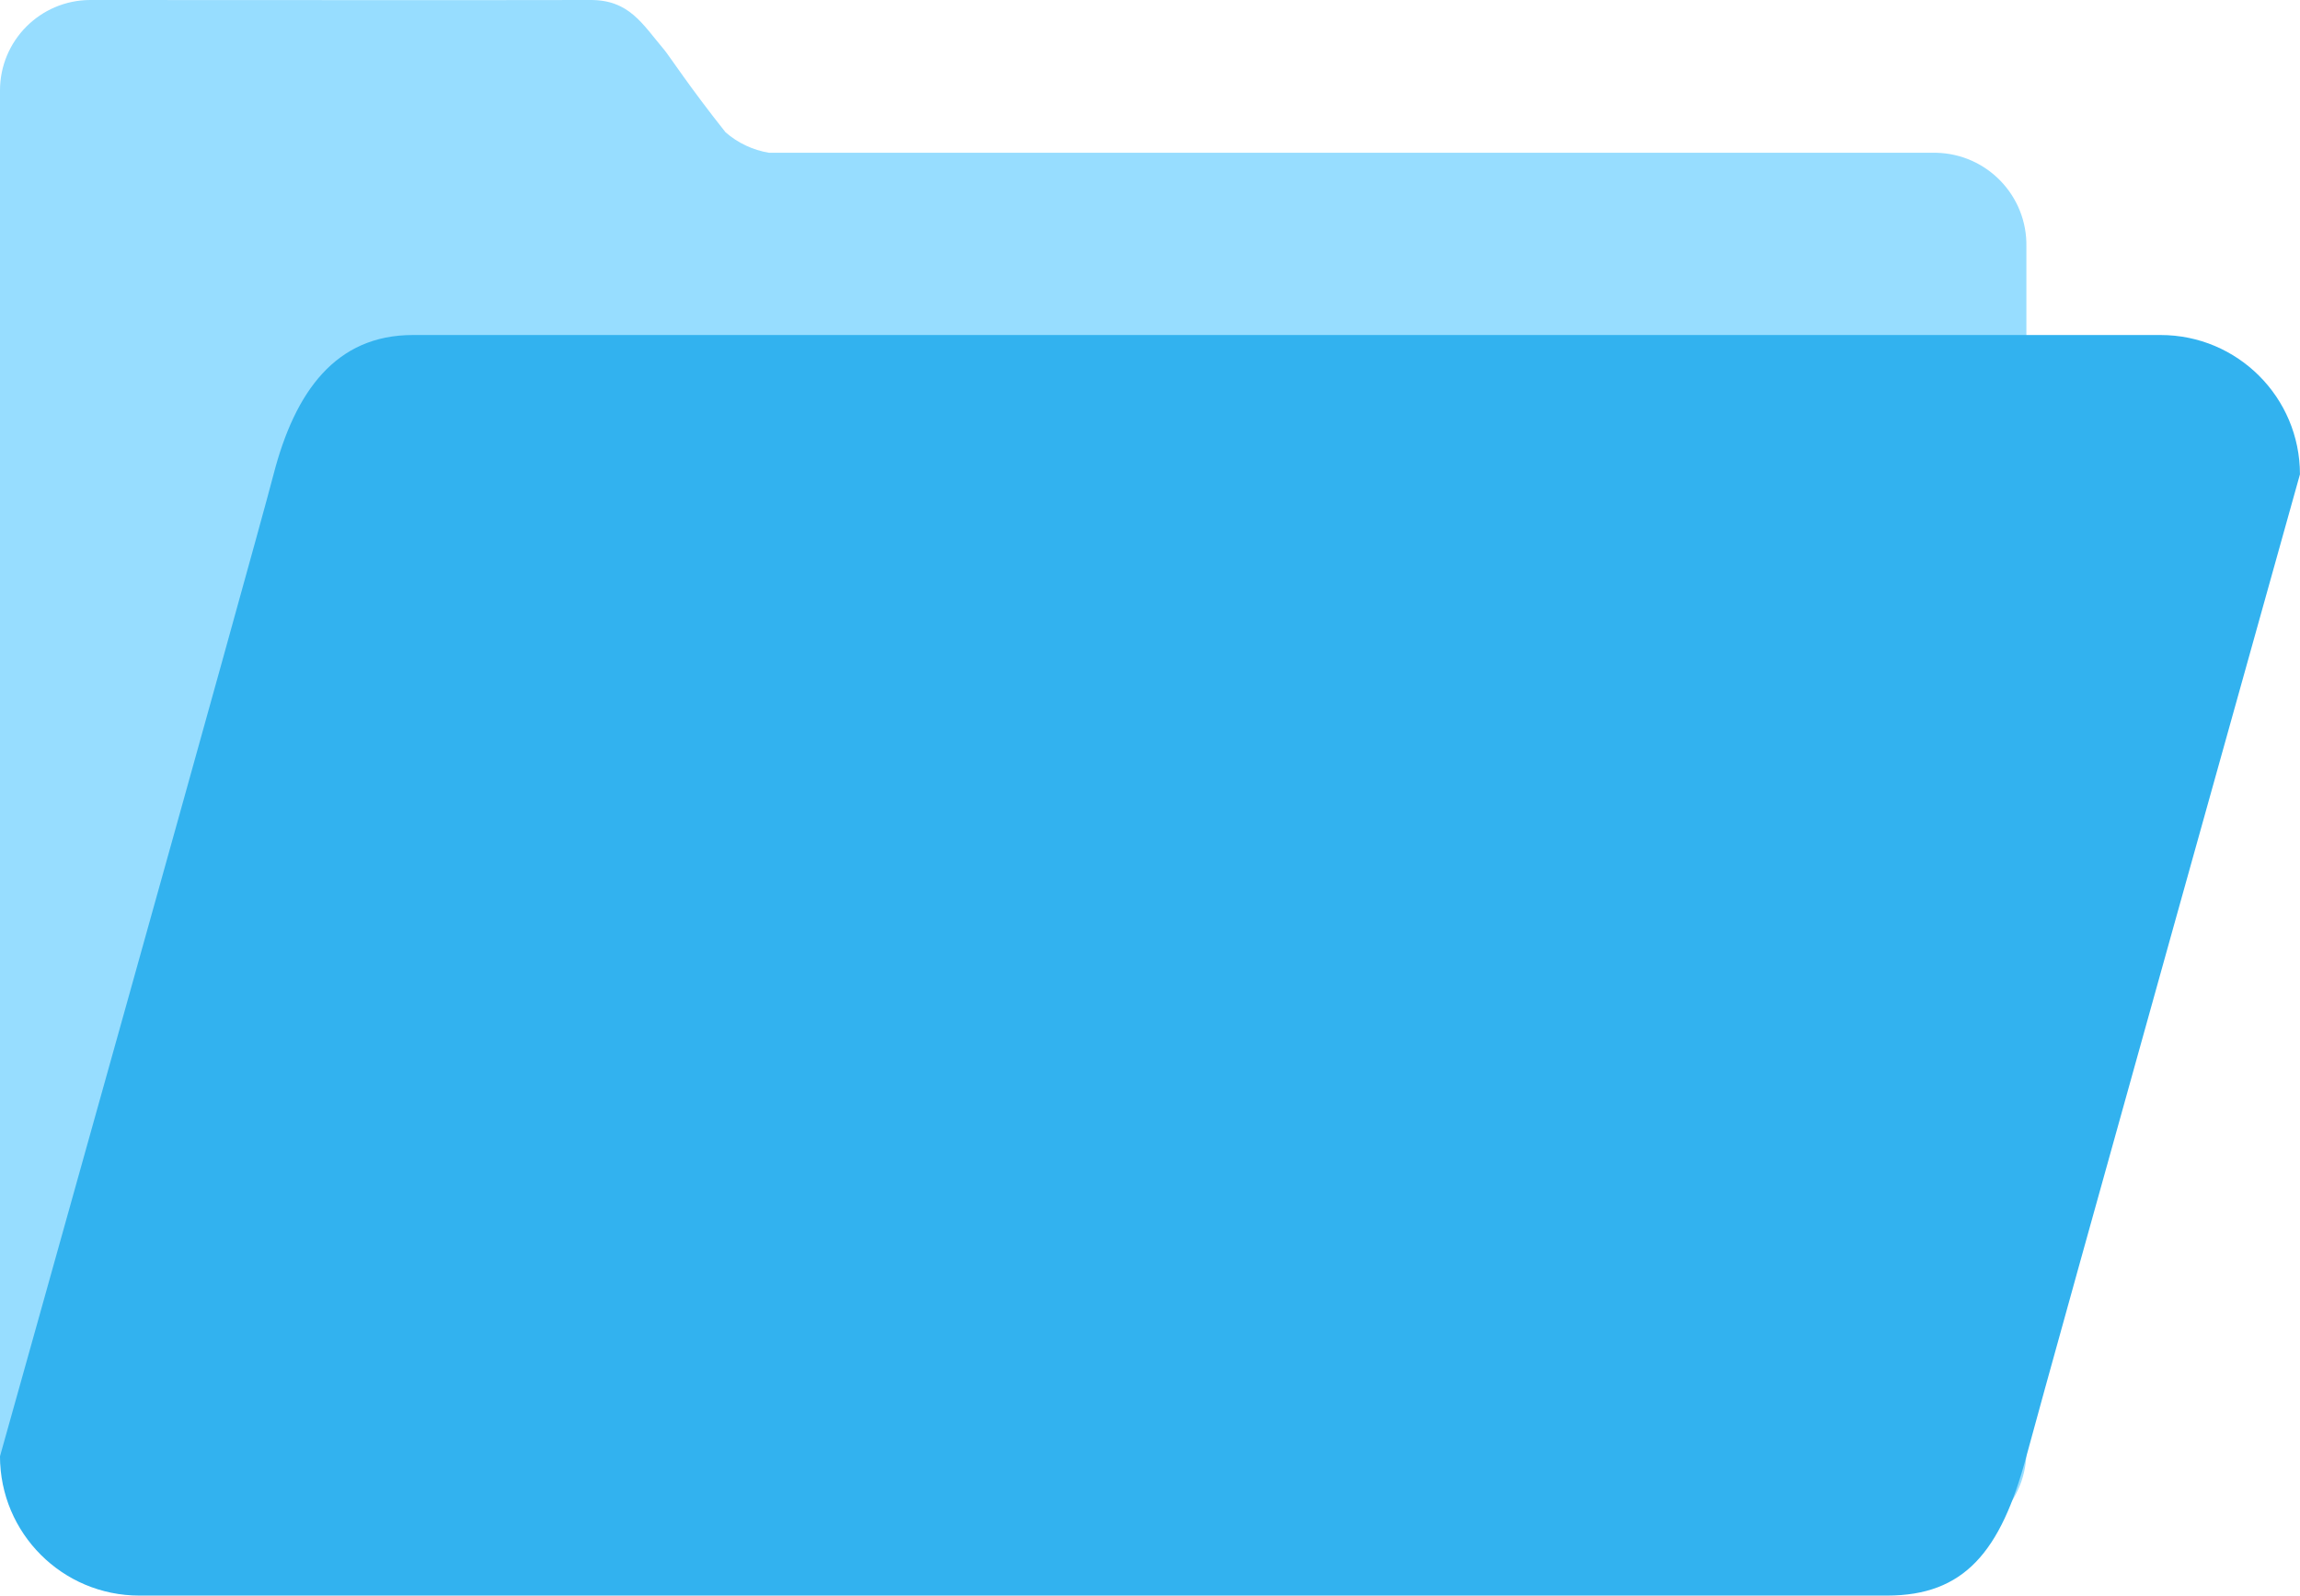
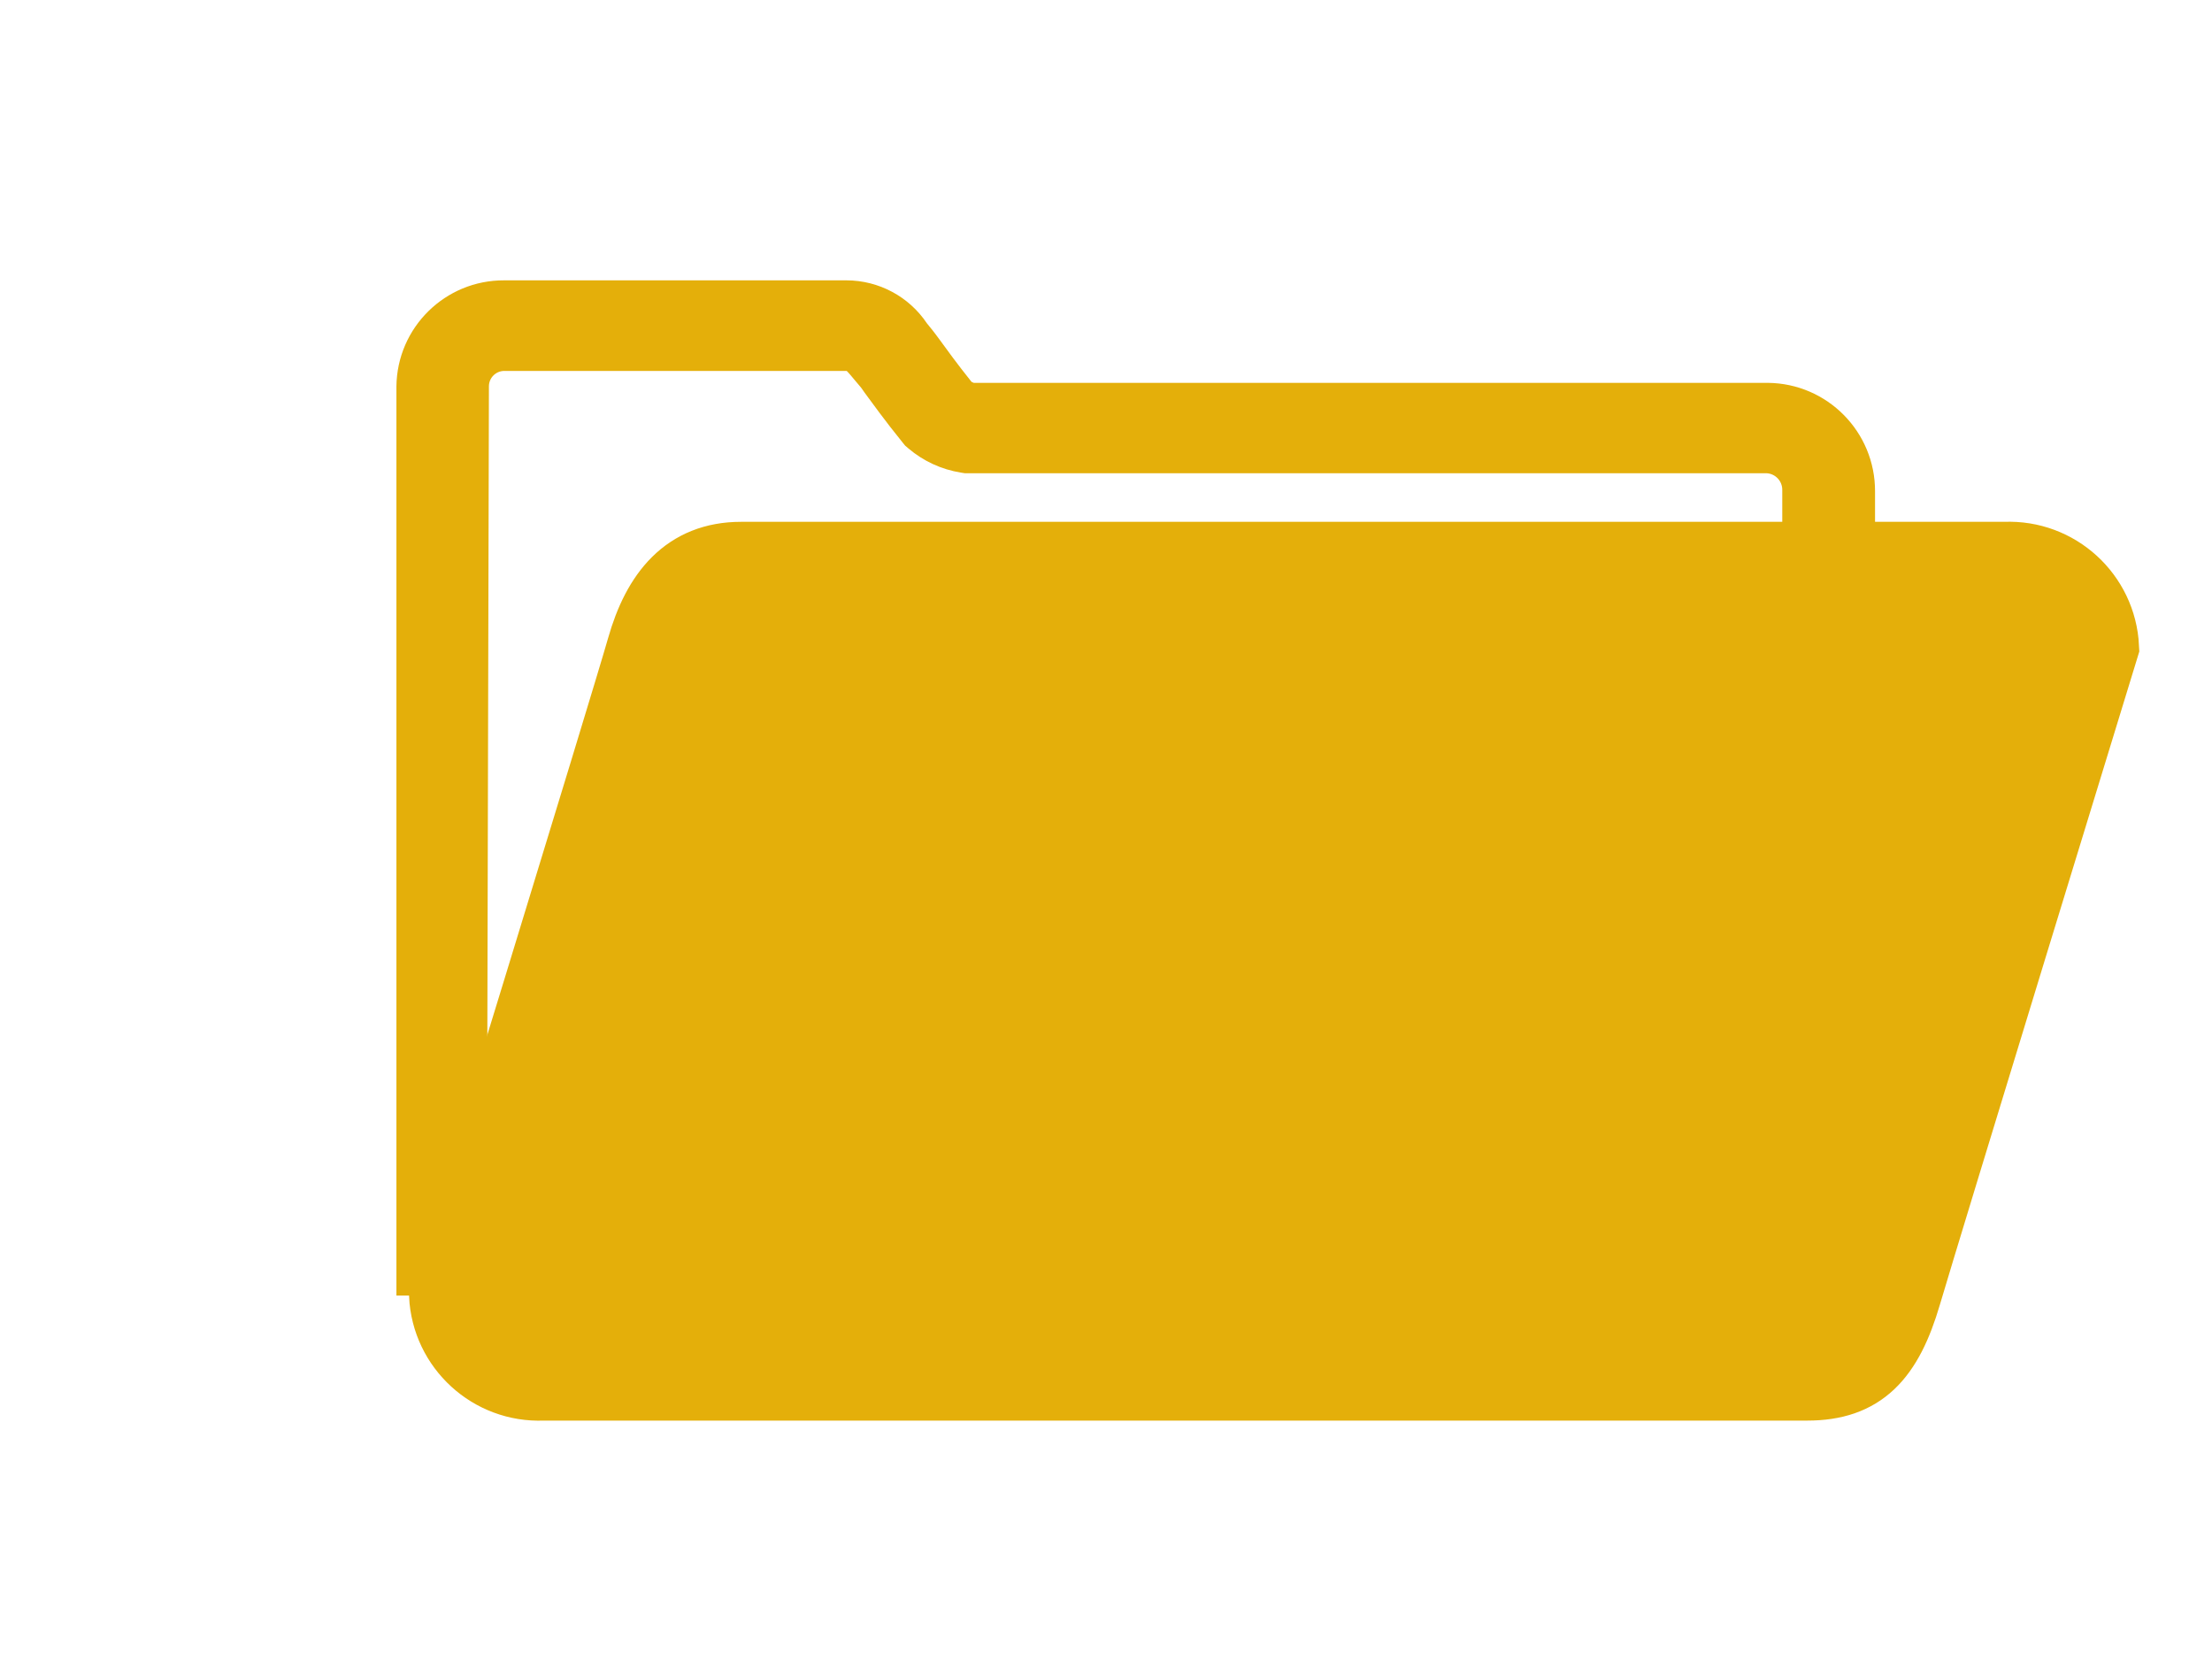
- <svg xmlns="http://www.w3.org/2000/svg" width="181.604" height="126" viewBox="0 0 181.604 126">
+ <svg xmlns="http://www.w3.org/2000/svg" width="33" height="25" viewBox="0 0 33 25">
  <defs>
    <style>
      .cls-1 {
-         fill: #97ddff;
+         fill: none;
      }

-       .cls-2 {
-         fill: #32b2ef;
+       .cls-2, .cls-3 {
+         fill: #e4af0a;
+       }
+ 
+       .cls-3 {
+         stroke: #e4af0a;
      }
    </style>
  </defs>
-   <g id="FolderOpen" transform="translate(-733 -345)">
-     <path id="합치기_2" data-name="합치기 2" class="cls-1" d="M7.119,121.892A7.278,7.278,0,0,1,0,114.466V7.163A7.142,7.142,0,0,1,7.119,0S43.485.02,46.583,0s4.106,1.856,5.88,3.953c.331.392,2.03,2.979,4.825,6.494a6.961,6.961,0,0,0,3.432,1.617H152.88A7.278,7.278,0,0,1,160,19.49v94.975a7.279,7.279,0,0,1-7.12,7.427Z" transform="translate(733 345)" />
-     <path id="패스_21" data-name="패스 21" class="cls-2" d="M32.6,6.456h138a11,11,0,0,1,11,11S162.029,87.428,160,95s-4.925,11-11,11H11A11,11,0,0,1,0,95S19.9,24.019,21.6,17.456,26.529,6.456,32.6,6.456Z" transform="translate(733 365)" />
+   <g id="FolderOpen" transform="translate(5.913 4.182)">
+     <rect id="사각형_5" data-name="사각형 5" class="cls-1" width="33" height="25" transform="translate(-5.913 -4.182)" />
+     <path id="합치기_2" data-name="합치기 2" class="cls-2" d="M-.5,14.644V1.081A1.6,1.6,0,0,1,1.107-.5H6.215a1.448,1.448,0,0,1,1.2.642c.026.031.053.064.081.1s.061.078.119.158c.089.123.249.344.465.614a.211.211,0,0,0,.033.015H19.959a1.614,1.614,0,0,1,1.6,1.62v12Zm20.675.019V2.626a.247.247,0,0,0-.239-.249H7.978l-.056-.009a1.6,1.6,0,0,1-.784-.361l-.048-.041-.039-.048c-.267-.329-.46-.6-.564-.74L6.432,1.1,6.34.991C6.3.943,6.249.881,6.218.851H1.109a.23.23,0,0,0-.229.228L.847,14.644Z" transform="translate(0.501 0.5)" />
+     <path id="패스_21" data-name="패스 21" class="cls-3" d="M4.454,6.456H23.31a1.442,1.442,0,0,1,1.5,1.371s-2.674,8.721-2.951,9.665-.673,1.371-1.5,1.371H1.5A1.442,1.442,0,0,1,0,17.492S2.719,8.645,2.951,7.827,3.625,6.456,4.454,6.456Z" transform="translate(0.689 -2.354)" />
  </g>
</svg>
